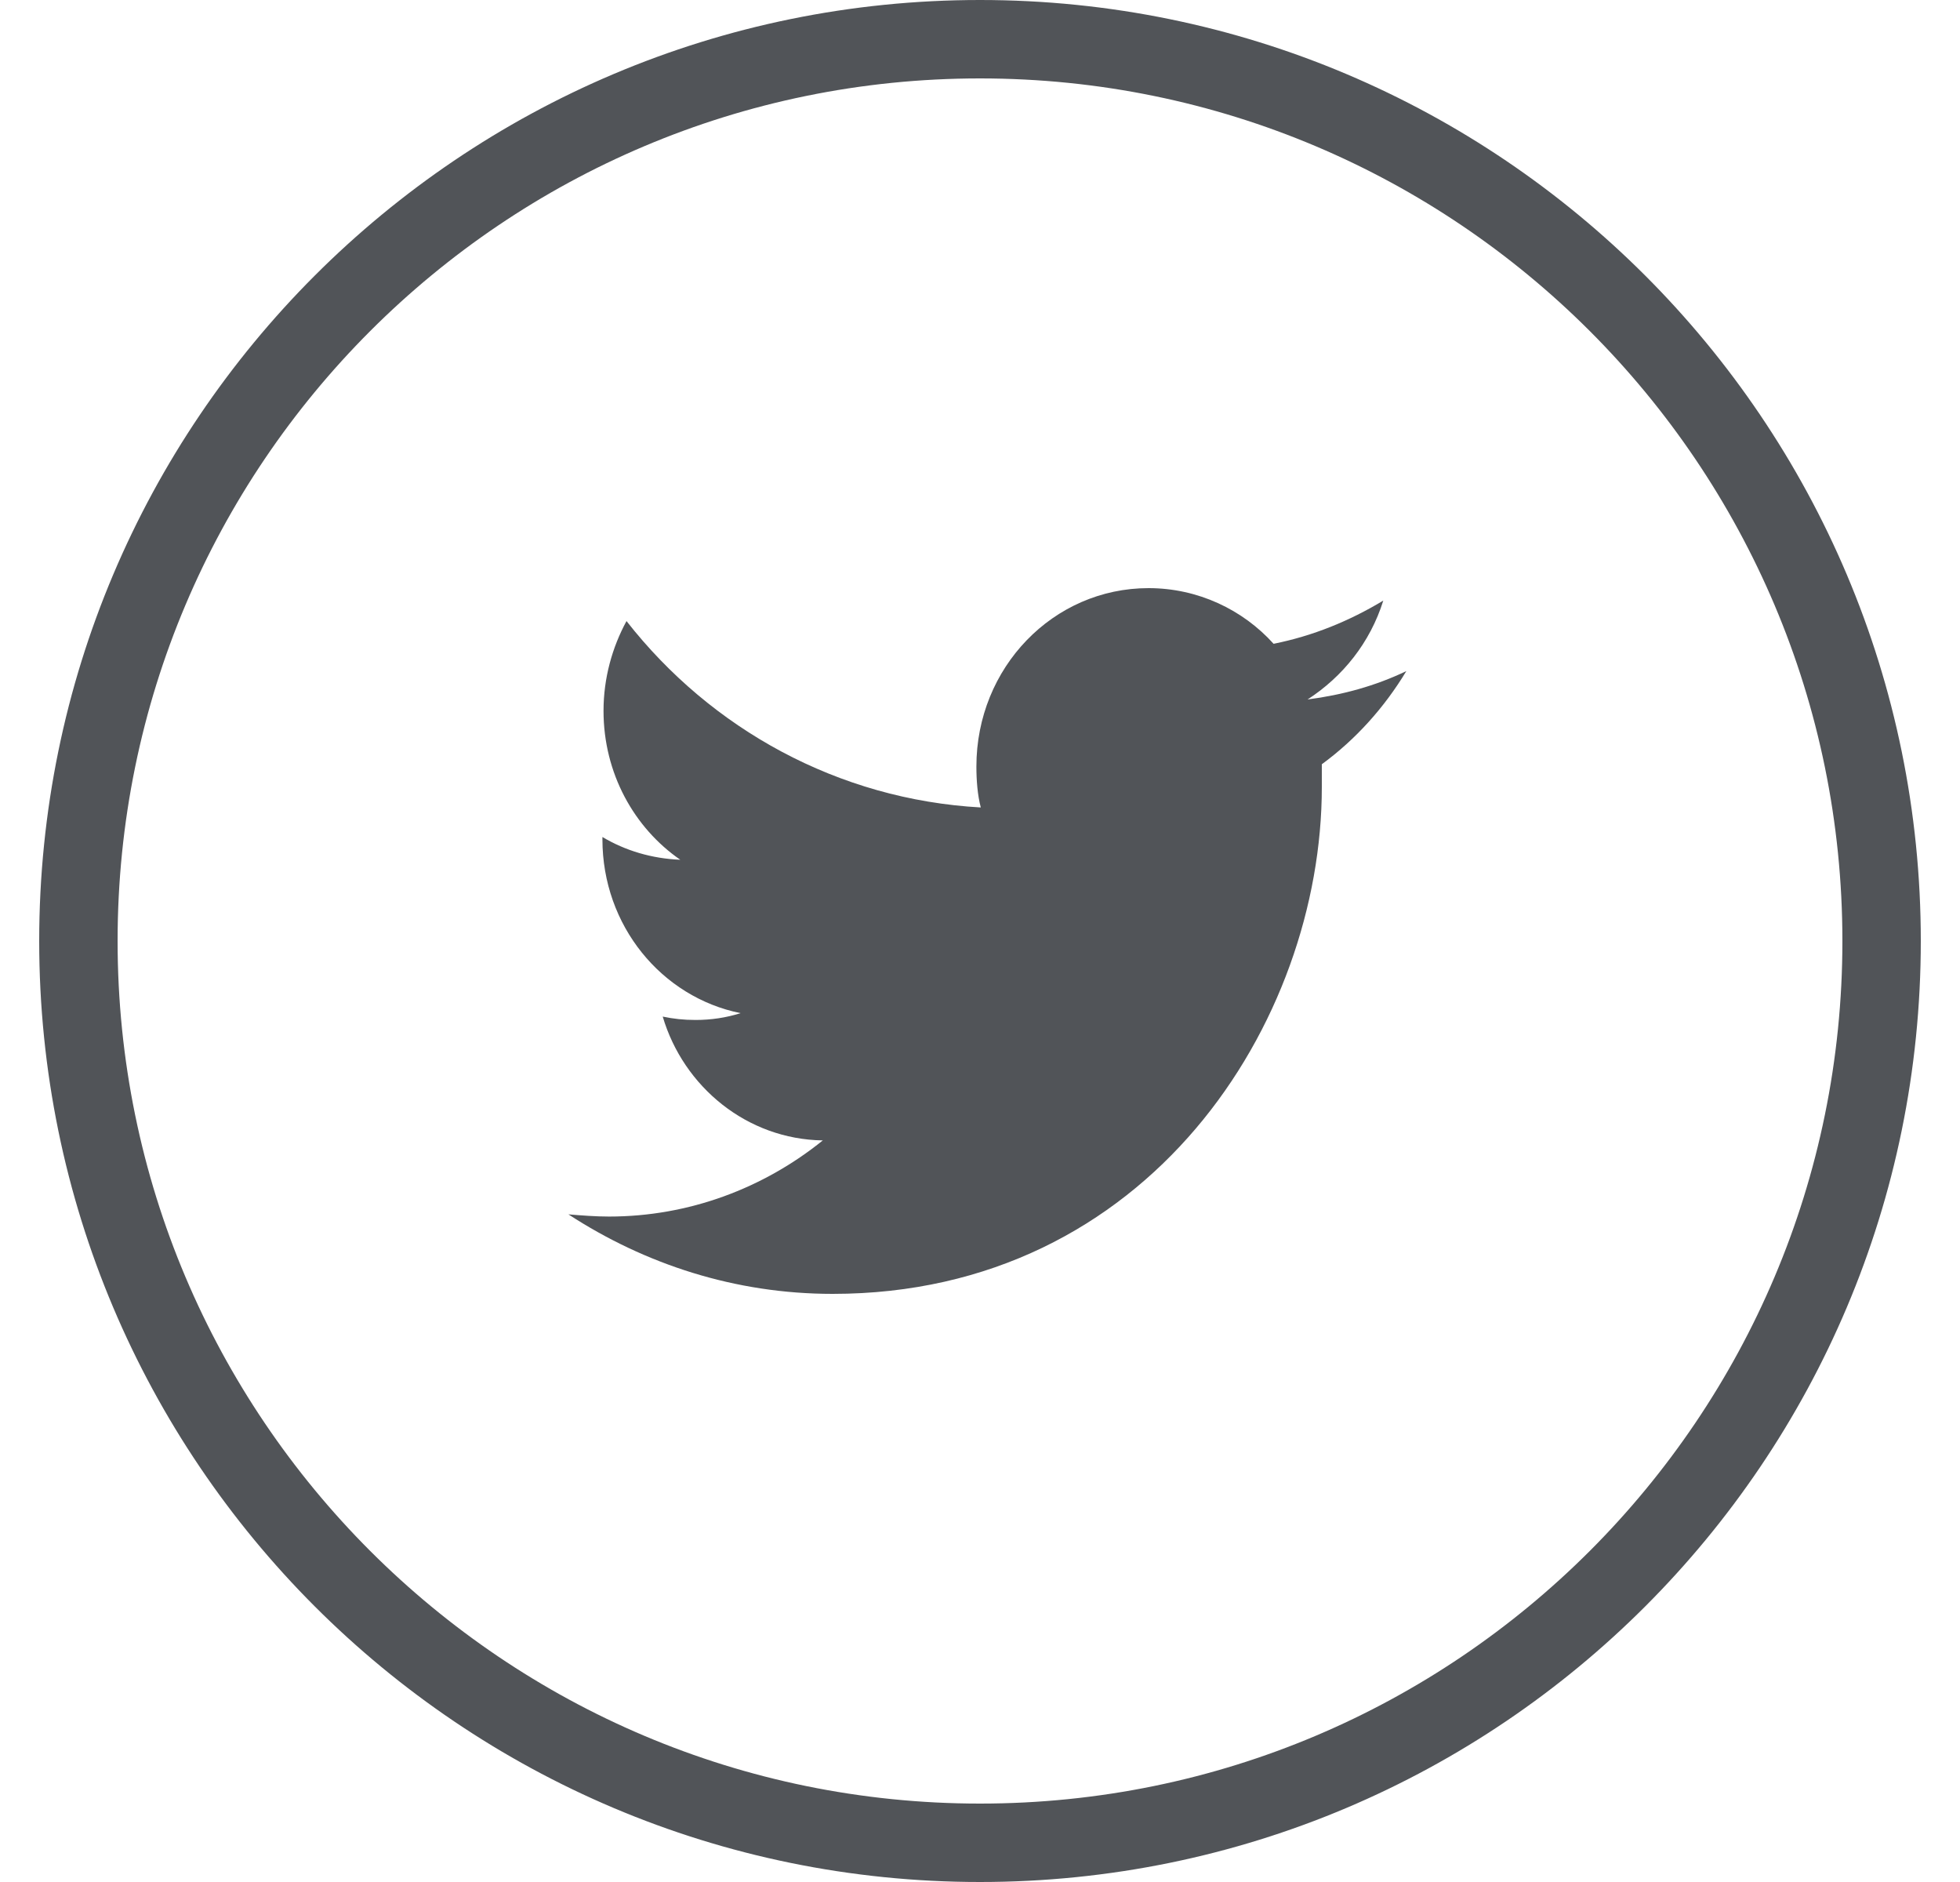
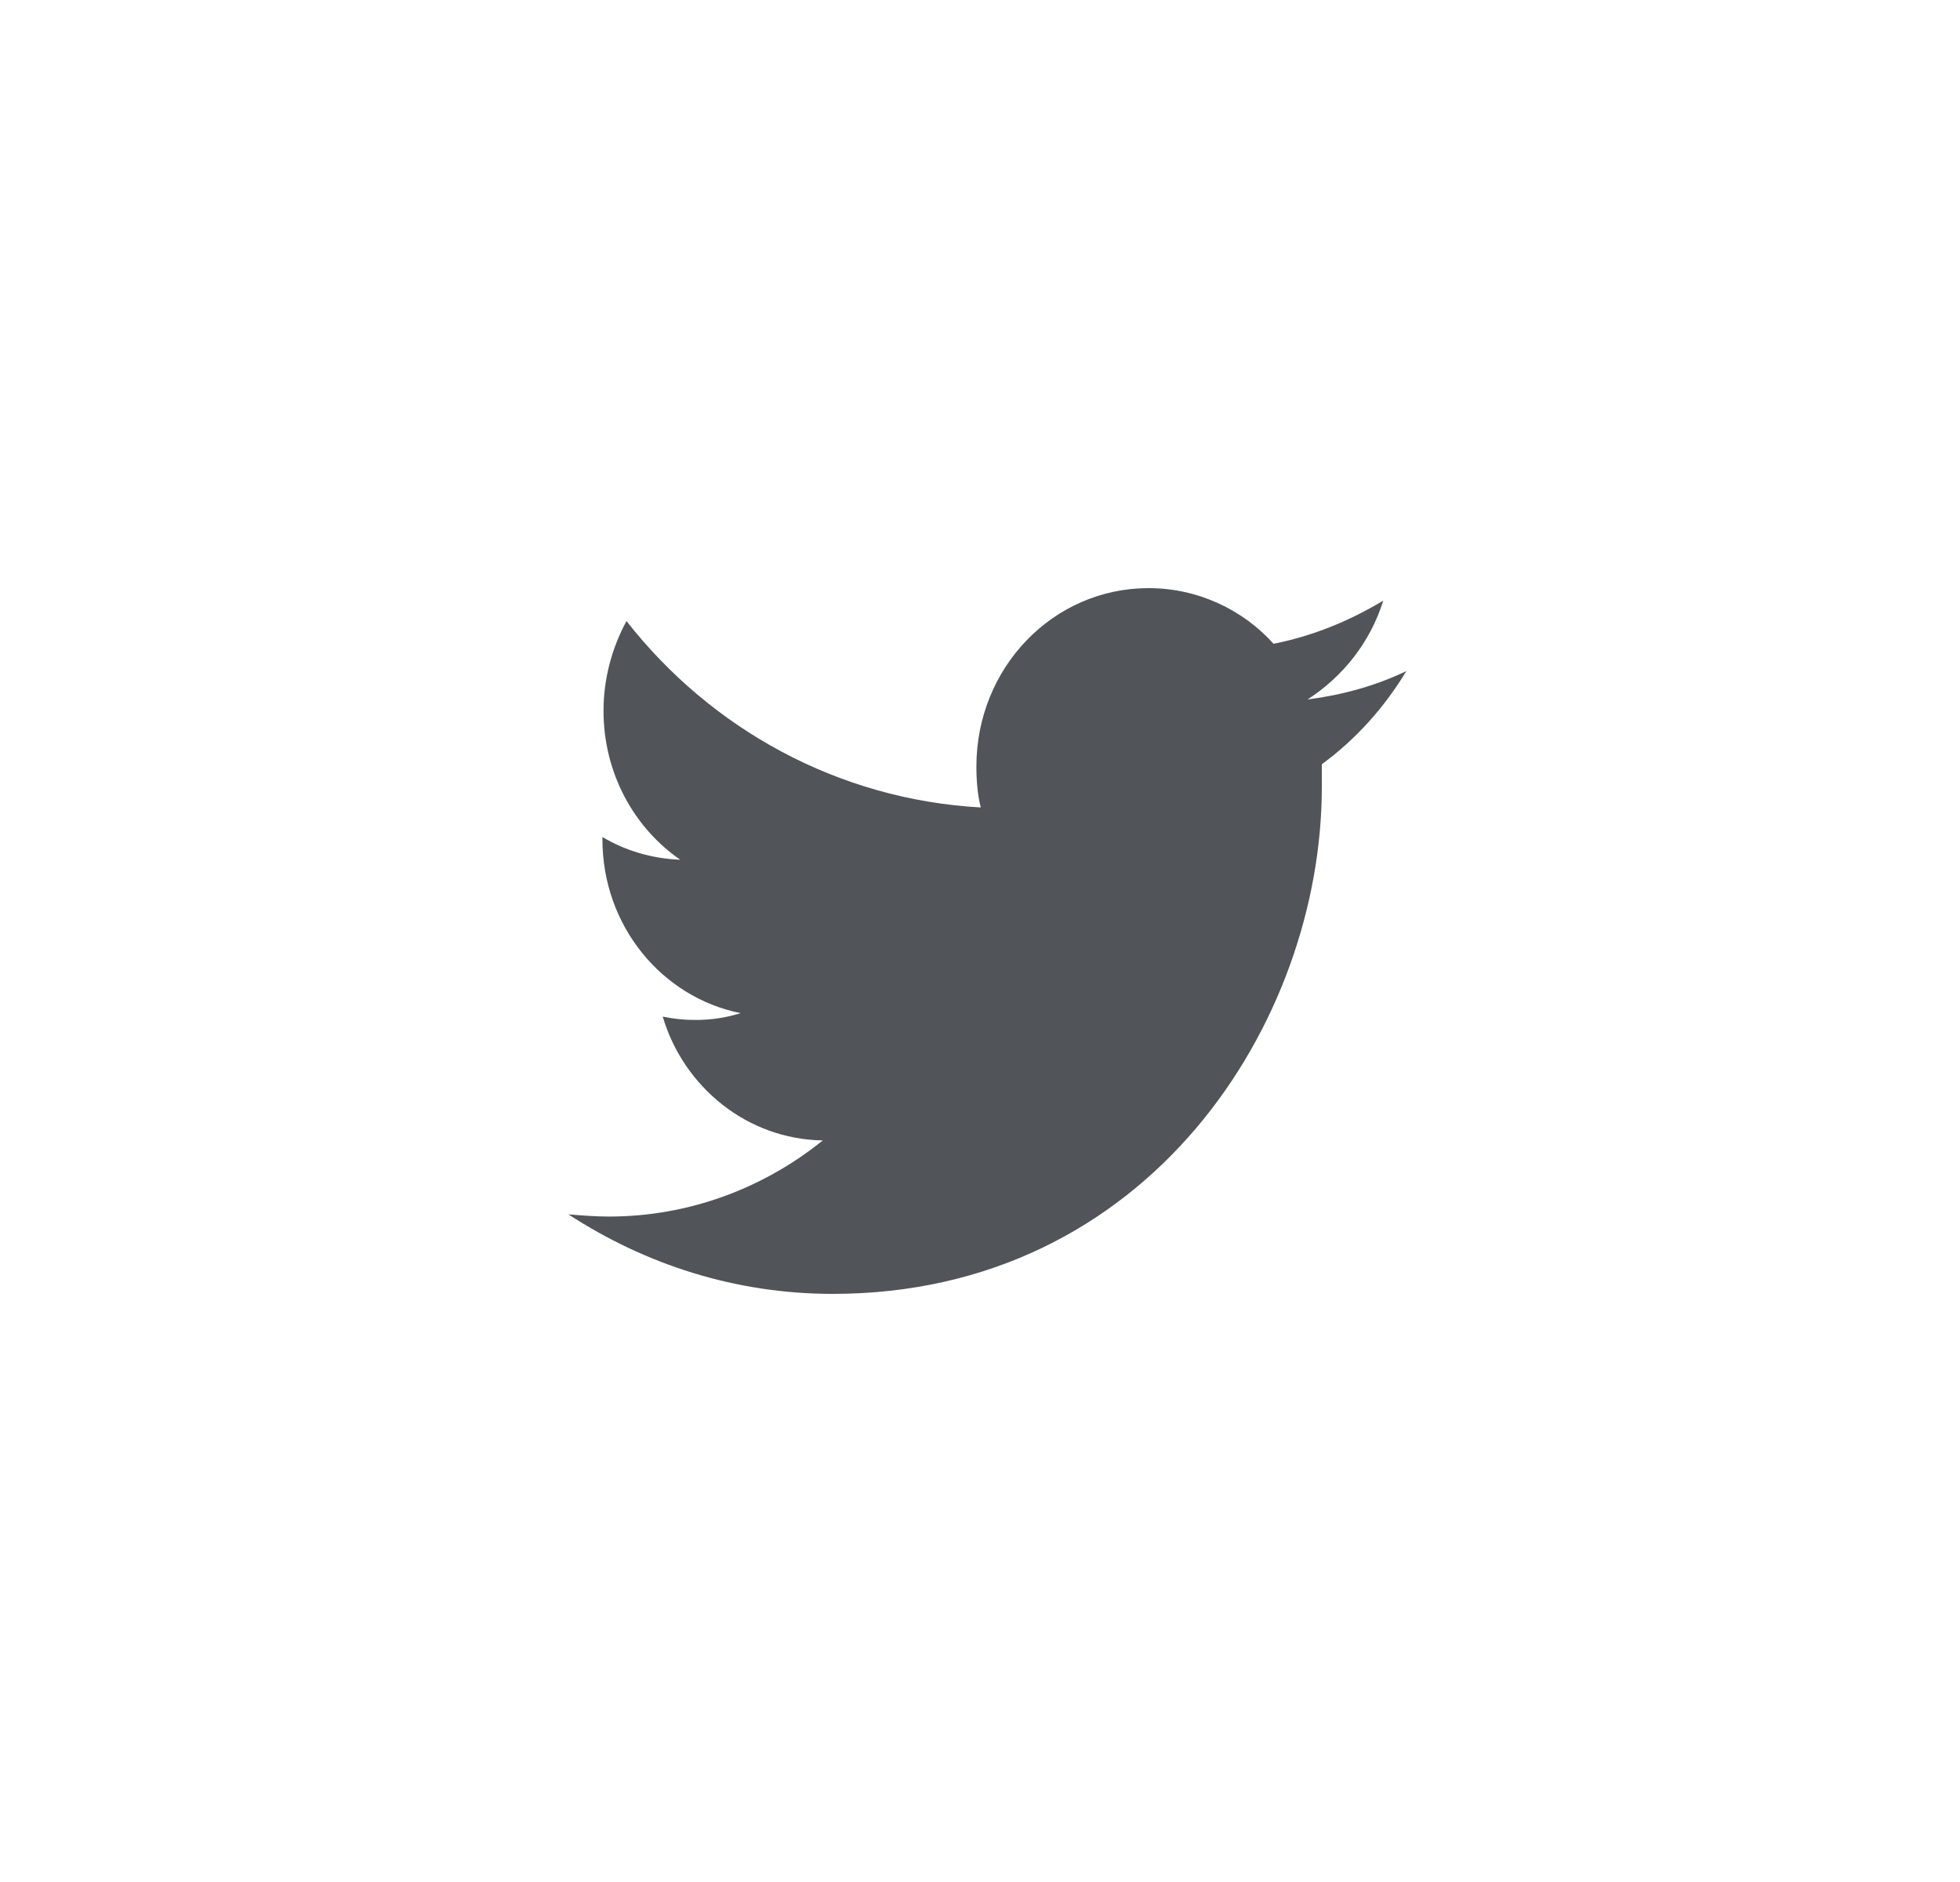
<svg xmlns="http://www.w3.org/2000/svg" width="25" height="24" viewBox="0 0 25 24" fill="none">
-   <rect x="1" y="0.5" width="23" height="23" rx="11.5" stroke="#515458" />
  <path d="M16.86 9.746C16.86 9.848 16.86 9.949 16.86 10.036C16.86 13.036 14.65 16.5 10.621 16.5C9.376 16.5 8.229 16.123 7.25 15.486C7.418 15.5 7.6 15.514 7.768 15.514C8.789 15.514 9.74 15.152 10.495 14.543C9.53 14.529 8.719 13.862 8.453 12.964C8.593 12.993 8.719 13.007 8.873 13.007C9.069 13.007 9.264 12.978 9.446 12.92C8.439 12.717 7.684 11.804 7.684 10.703C7.684 10.688 7.684 10.688 7.684 10.674C7.977 10.848 8.313 10.949 8.677 10.964C8.089 10.558 7.698 9.862 7.698 9.065C7.698 8.645 7.81 8.254 7.991 7.92C9.069 9.297 10.691 10.196 12.51 10.297C12.468 10.138 12.454 9.949 12.454 9.775C12.454 8.514 13.433 7.5 14.65 7.5C15.28 7.5 15.853 7.775 16.245 8.21C16.748 8.109 17.21 7.92 17.644 7.659C17.476 8.196 17.126 8.63 16.678 8.92C17.126 8.862 17.546 8.746 17.938 8.558C17.658 9.022 17.294 9.428 16.86 9.746Z" fill="#515458" />
</svg>
